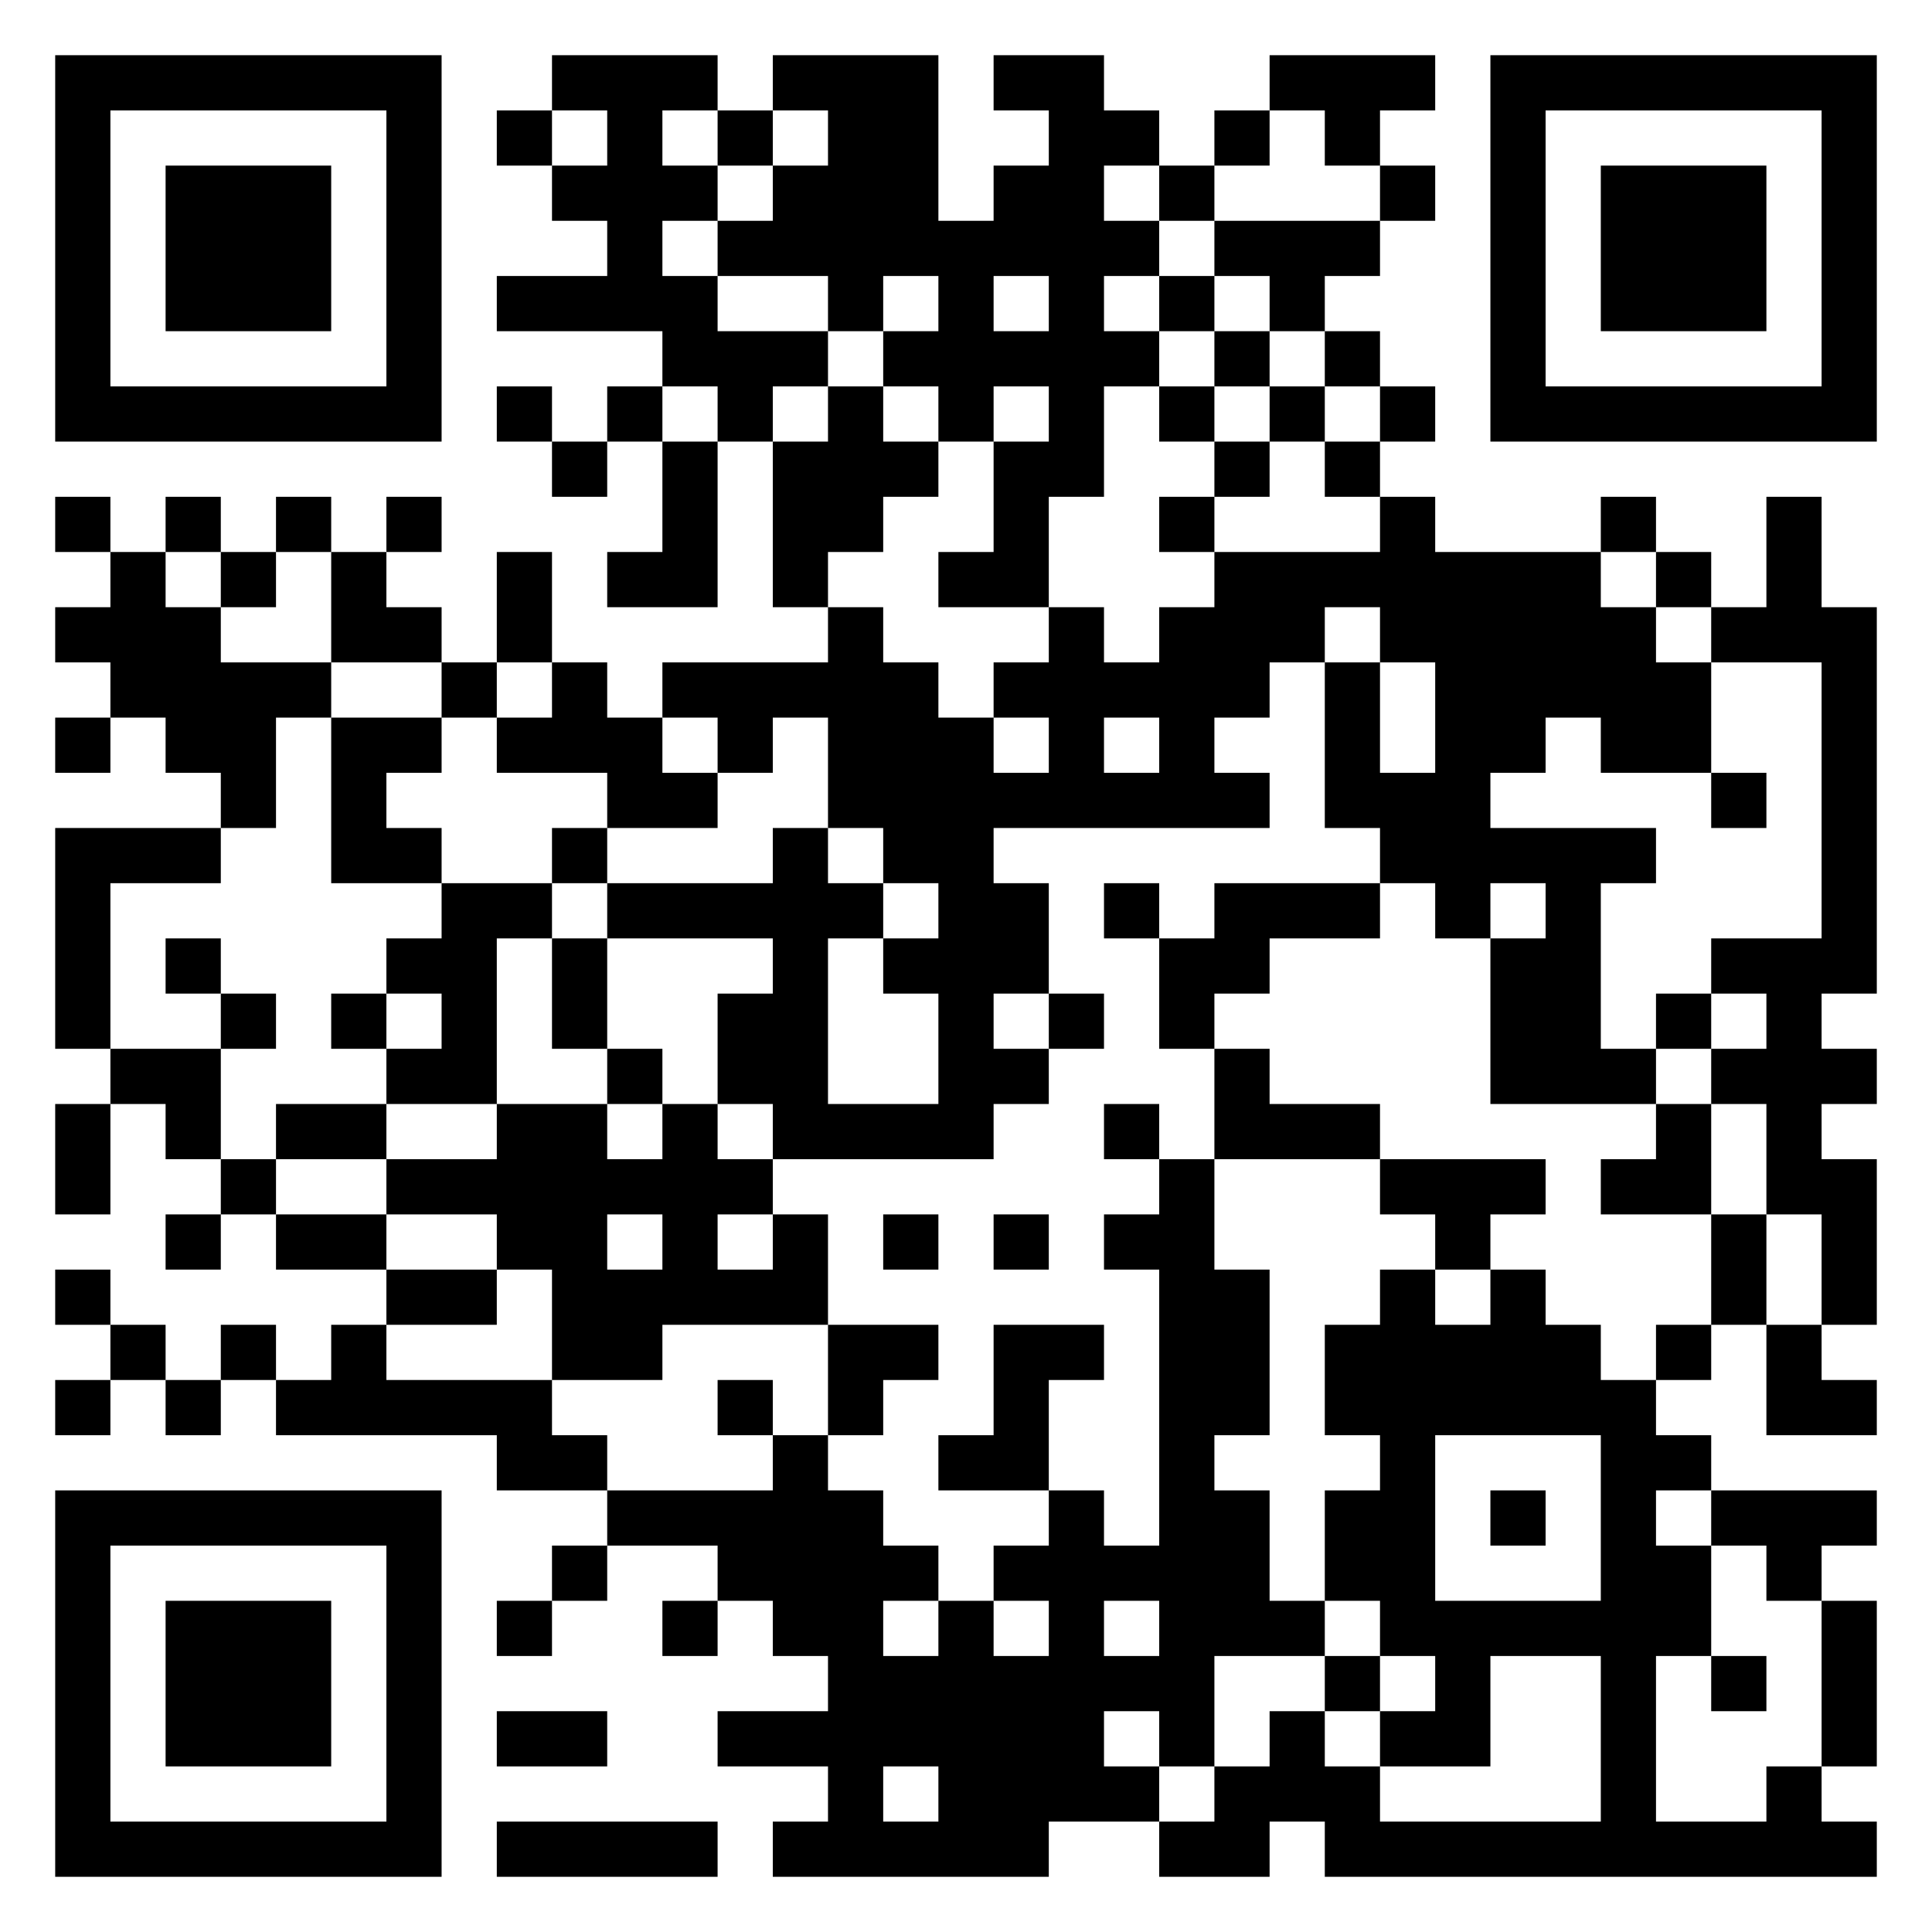
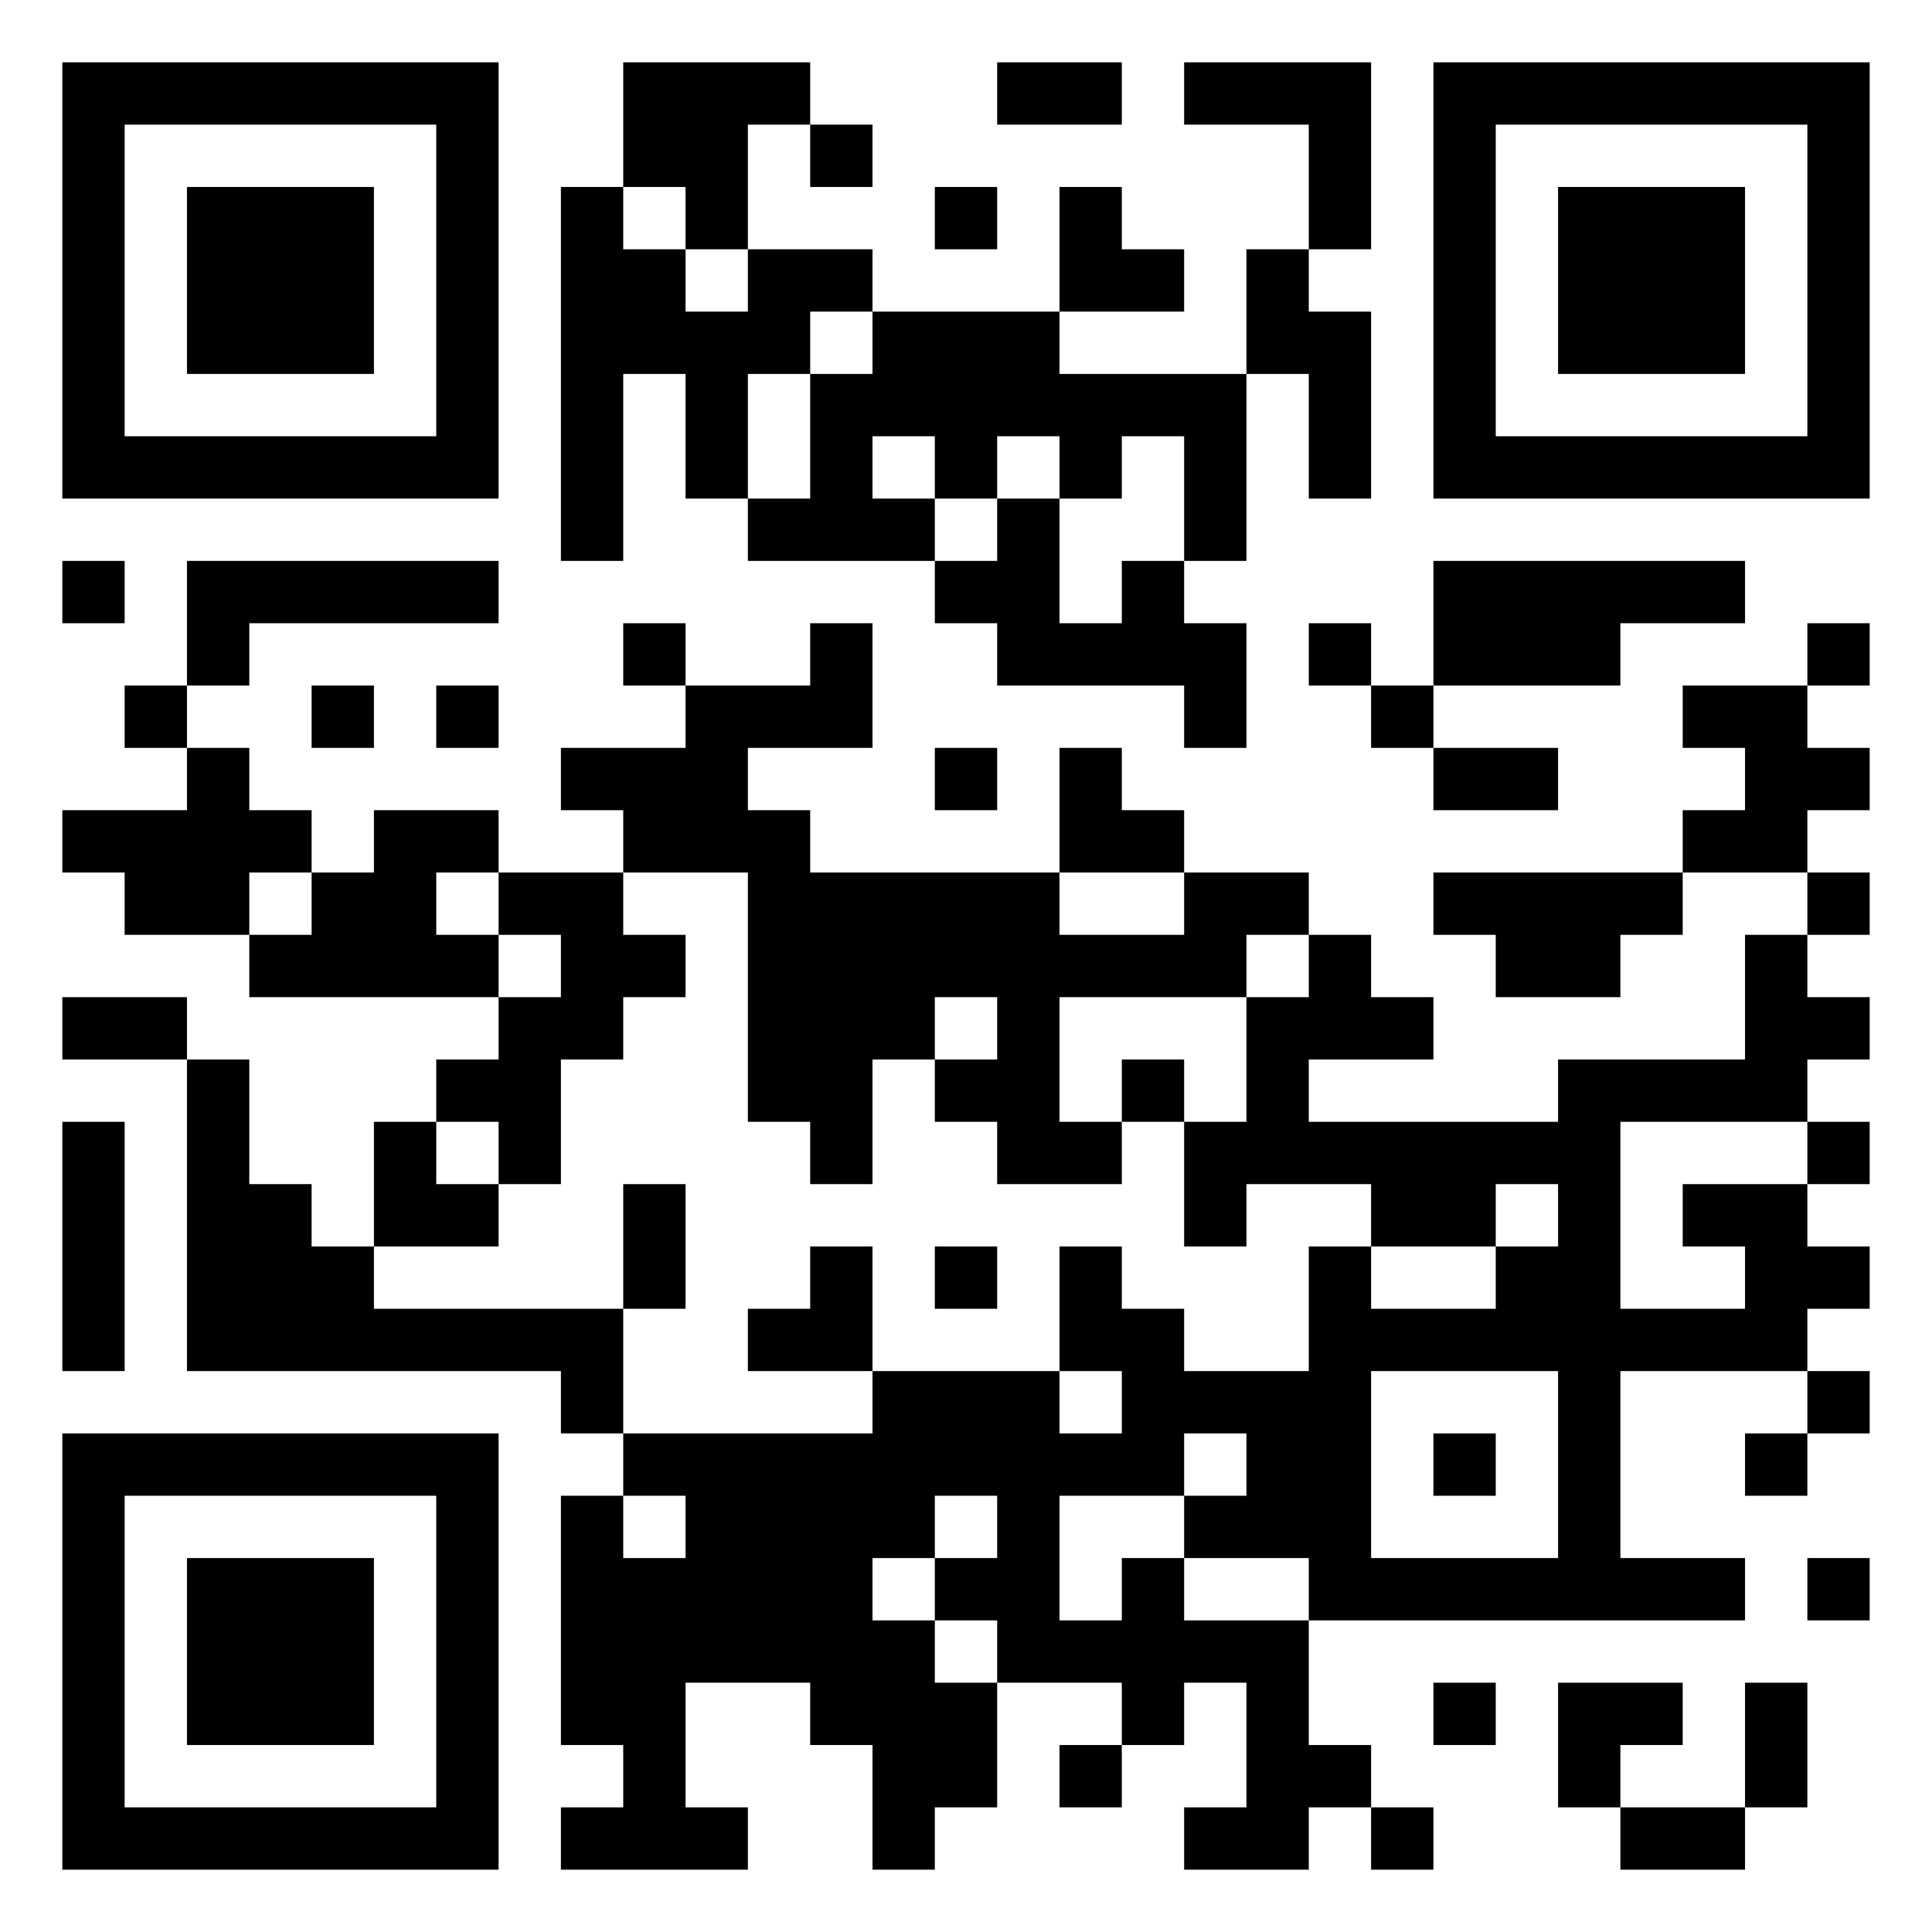
- <svg xmlns="http://www.w3.org/2000/svg" viewBox="0 0 35 35">
-   <path d="M1 1h7v7h-7zM10 1h3v1h-1v1h1v1h-1v1h1v1h2v1h-1v1h-1v-1h-1v-1h-3v-1h2v-1h-1v-1h1v-1h-1zM14 1h3v3h1v-1h1v-1h-1v-1h2v1h1v1h-1v1h1v1h-1v1h1v1h-1v2h-1v2h-2v-1h1v-2h1v-1h-1v1h-1v-1h-1v-1h1v-1h-1v1h-1v-1h-2v-1h1v-1h1v-1h-1zM23 1h3v1h-1v1h-1v-1h-1zM27 1h7v7h-7zM2 2v5h5v-5zM9 2h1v1h-1zM13 2h1v1h-1zM22 2h1v1h-1zM28 2v5h5v-5zM3 3h3v3h-3zM21 3h1v1h-1zM25 3h1v1h-1zM29 3h3v3h-3zM22 4h3v1h-1v1h-1v-1h-1zM18 5v1h1v-1zM21 5h1v1h-1zM22 6h1v1h-1zM24 6h1v1h-1zM9 7h1v1h-1zM11 7h1v1h-1zM15 7h1v1h1v1h-1v1h-1v1h-1v-3h1zM21 7h1v1h-1zM23 7h1v1h-1zM25 7h1v1h-1zM10 8h1v1h-1zM12 8h1v3h-2v-1h1zM22 8h1v1h-1zM24 8h1v1h-1zM1 9h1v1h-1zM3 9h1v1h-1zM5 9h1v1h-1zM7 9h1v1h-1zM21 9h1v1h-1zM25 9h1v1h3v1h1v1h1v2h-2v-1h-1v1h-1v1h3v1h-1v3h1v1h-3v-3h1v-1h-1v1h-1v-1h-1v-1h-1v-3h1v2h1v-2h-1v-1h-1v1h-1v1h-1v1h1v1h-5v1h1v2h-1v1h1v1h-1v1h-4v-1h-1v-2h1v-1h-3v-1h3v-1h1v1h1v1h-1v3h2v-2h-1v-1h1v-1h-1v-1h-1v-2h-1v1h-1v-1h-1v-1h3v-1h1v1h1v1h1v1h1v-1h-1v-1h1v-1h1v1h1v-1h1v-1h3zM29 9h1v1h-1zM32 9h1v2h1v7h-1v1h1v1h-1v1h1v3h-1v-2h-1v-2h-1v-1h1v-1h-1v-1h2v-5h-2v-1h1zM2 10h1v1h1v1h2v1h-1v2h-1v-1h-1v-1h-1v-1h-1v-1h1zM4 10h1v1h-1zM6 10h1v1h1v1h-2zM9 10h1v2h-1zM30 10h1v1h-1zM8 12h1v1h-1zM10 12h1v1h1v1h1v1h-2v-1h-2v-1h1zM1 13h1v1h-1zM6 13h2v1h-1v1h1v1h-2zM20 13v1h1v-1zM31 14h1v1h-1zM1 15h3v1h-2v3h-1zM10 15h1v1h-1zM8 16h2v1h-1v3h-2v-1h1v-1h-1v-1h1zM20 16h1v1h-1zM22 16h3v1h-2v1h-1v1h-1v-2h1zM3 17h1v1h-1zM10 17h1v2h-1zM4 18h1v1h-1zM6 18h1v1h-1zM19 18h1v1h-1zM30 18h1v1h-1zM2 19h2v2h-1v-1h-1zM11 19h1v1h-1zM22 19h1v1h2v1h-3zM1 20h1v2h-1zM5 20h2v1h-2zM9 20h2v1h1v-1h1v1h1v1h-1v1h1v-1h1v2h-3v1h-2v-2h-1v-1h-2v-1h2zM20 20h1v1h-1zM30 20h1v2h-2v-1h1zM4 21h1v1h-1zM21 21h1v2h1v3h-1v1h1v2h1v1h-2v2h-1v-1h-1v1h1v1h-2v1h-5v-1h1v-1h-2v-1h2v-1h-1v-1h-1v-1h-2v-1h3v-1h1v1h1v1h1v1h-1v1h1v-1h1v1h1v-1h-1v-1h1v-1h1v1h1v-5h-1v-1h1zM25 21h3v1h-1v1h-1v-1h-1zM3 22h1v1h-1zM5 22h2v1h-2zM11 22v1h1v-1zM16 22h1v1h-1zM18 22h1v1h-1zM31 22h1v2h-1zM1 23h1v1h-1zM7 23h2v1h-2zM25 23h1v1h1v-1h1v1h1v1h1v1h1v1h-1v1h1v2h-1v3h2v-1h1v1h1v1h-10v-1h-1v1h-2v-1h1v-1h1v-1h1v1h1v1h4v-3h-2v2h-2v-1h1v-1h-1v-1h-1v-2h1v-1h-1v-2h1zM2 24h1v1h-1zM4 24h1v1h-1zM6 24h1v1h3v1h1v1h-2v-1h-4v-1h1zM15 24h2v1h-1v1h-1zM18 24h2v1h-1v2h-2v-1h1zM30 24h1v1h-1zM32 24h1v1h1v1h-2zM1 25h1v1h-1zM3 25h1v1h-1zM13 25h1v1h-1zM26 26v3h3v-3zM1 27h7v7h-7zM27 27h1v1h-1zM31 27h3v1h-1v1h-1v-1h-1zM2 28v5h5v-5zM10 28h1v1h-1zM3 29h3v3h-3zM9 29h1v1h-1zM12 29h1v1h-1zM20 29v1h1v-1zM33 29h1v3h-1zM24 30h1v1h-1zM31 30h1v1h-1zM9 31h2v1h-2zM16 32v1h1v-1zM9 33h4v1h-4z" />
+ <svg xmlns="http://www.w3.org/2000/svg" viewBox="0 0 31 31">
+   <path d="M1 1h7v7h-7zM10 1h3v1h-1v2h-1v-1h-1zM16 1h2v1h-2zM19 1h3v3h-1v-2h-2zM23 1h7v7h-7zM2 2v5h5v-5zM13 2h1v1h-1zM24 2v5h5v-5zM3 3h3v3h-3zM9 3h1v1h1v1h1v-1h2v1h-1v1h-1v2h-1v-2h-1v3h-1zM15 3h1v1h-1zM17 3h1v1h1v1h-2zM25 3h3v3h-3zM20 4h1v1h1v3h-1v-2h-1zM14 5h3v1h3v3h-1v-2h-1v1h-1v-1h-1v1h-1v-1h-1v1h1v1h-3v-1h1v-2h1zM16 8h1v2h1v-1h1v1h1v2h-1v-1h-3v-1h-1v-1h1zM1 9h1v1h-1zM3 9h5v1h-4v1h-1zM23 9h5v1h-2v1h-3zM10 10h1v1h-1zM13 10h1v2h-2v1h1v1h4v1h2v-1h2v1h-1v1h-3v2h1v1h-2v-1h-1v-1h1v-1h-1v1h-1v2h-1v-1h-1v-4h-2v-1h-1v-1h2v-1h2zM21 10h1v1h-1zM29 10h1v1h-1zM2 11h1v1h-1zM5 11h1v1h-1zM7 11h1v1h-1zM22 11h1v1h-1zM27 11h2v1h1v1h-1v1h-2v-1h1v-1h-1zM3 12h1v1h1v1h-1v1h-2v-1h-1v-1h2zM15 12h1v1h-1zM17 12h1v1h1v1h-2zM23 12h2v1h-2zM6 13h2v1h-1v1h1v1h-4v-1h1v-1h1zM8 14h2v1h1v1h-1v1h-1v2h-1v-1h-1v-1h1v-1h1v-1h-1zM23 14h4v1h-1v1h-2v-1h-1zM29 14h1v1h-1zM21 15h1v1h1v1h-2v1h4v-1h3v-2h1v1h1v1h-1v1h-3v3h2v-1h-1v-1h2v1h1v1h-1v1h-3v3h2v1h-7v-1h-2v-1h1v-1h-1v1h-2v2h1v-1h1v1h2v2h1v1h-1v1h-2v-1h1v-2h-1v1h-1v-1h-2v-1h-1v-1h1v-1h-1v1h-1v1h1v1h1v2h-1v1h-1v-2h-1v-1h-2v2h1v1h-3v-1h1v-1h-1v-4h1v1h1v-1h-1v-1h4v-1h3v1h1v-1h-1v-2h1v1h1v1h2v-2h1v1h2v-1h1v-1h-1v1h-2v-1h-2v1h-1v-2h1v-2h1zM1 16h2v1h-2zM3 17h1v2h1v1h1v1h4v2h-1v-1h-6zM18 17h1v1h-1zM1 18h1v4h-1zM6 18h1v1h1v1h-2zM29 18h1v1h-1zM10 19h1v2h-1zM13 20h1v2h-2v-1h1zM15 20h1v1h-1zM22 22v3h3v-3zM29 22h1v1h-1zM1 23h7v7h-7zM23 23h1v1h-1zM28 23h1v1h-1zM2 24v5h5v-5zM3 25h3v3h-3zM29 25h1v1h-1zM23 27h1v1h-1zM25 27h2v1h-1v1h-1zM28 27h1v2h-1zM17 28h1v1h-1zM22 29h1v1h-1zM26 29h2v1h-2z" />
</svg>
